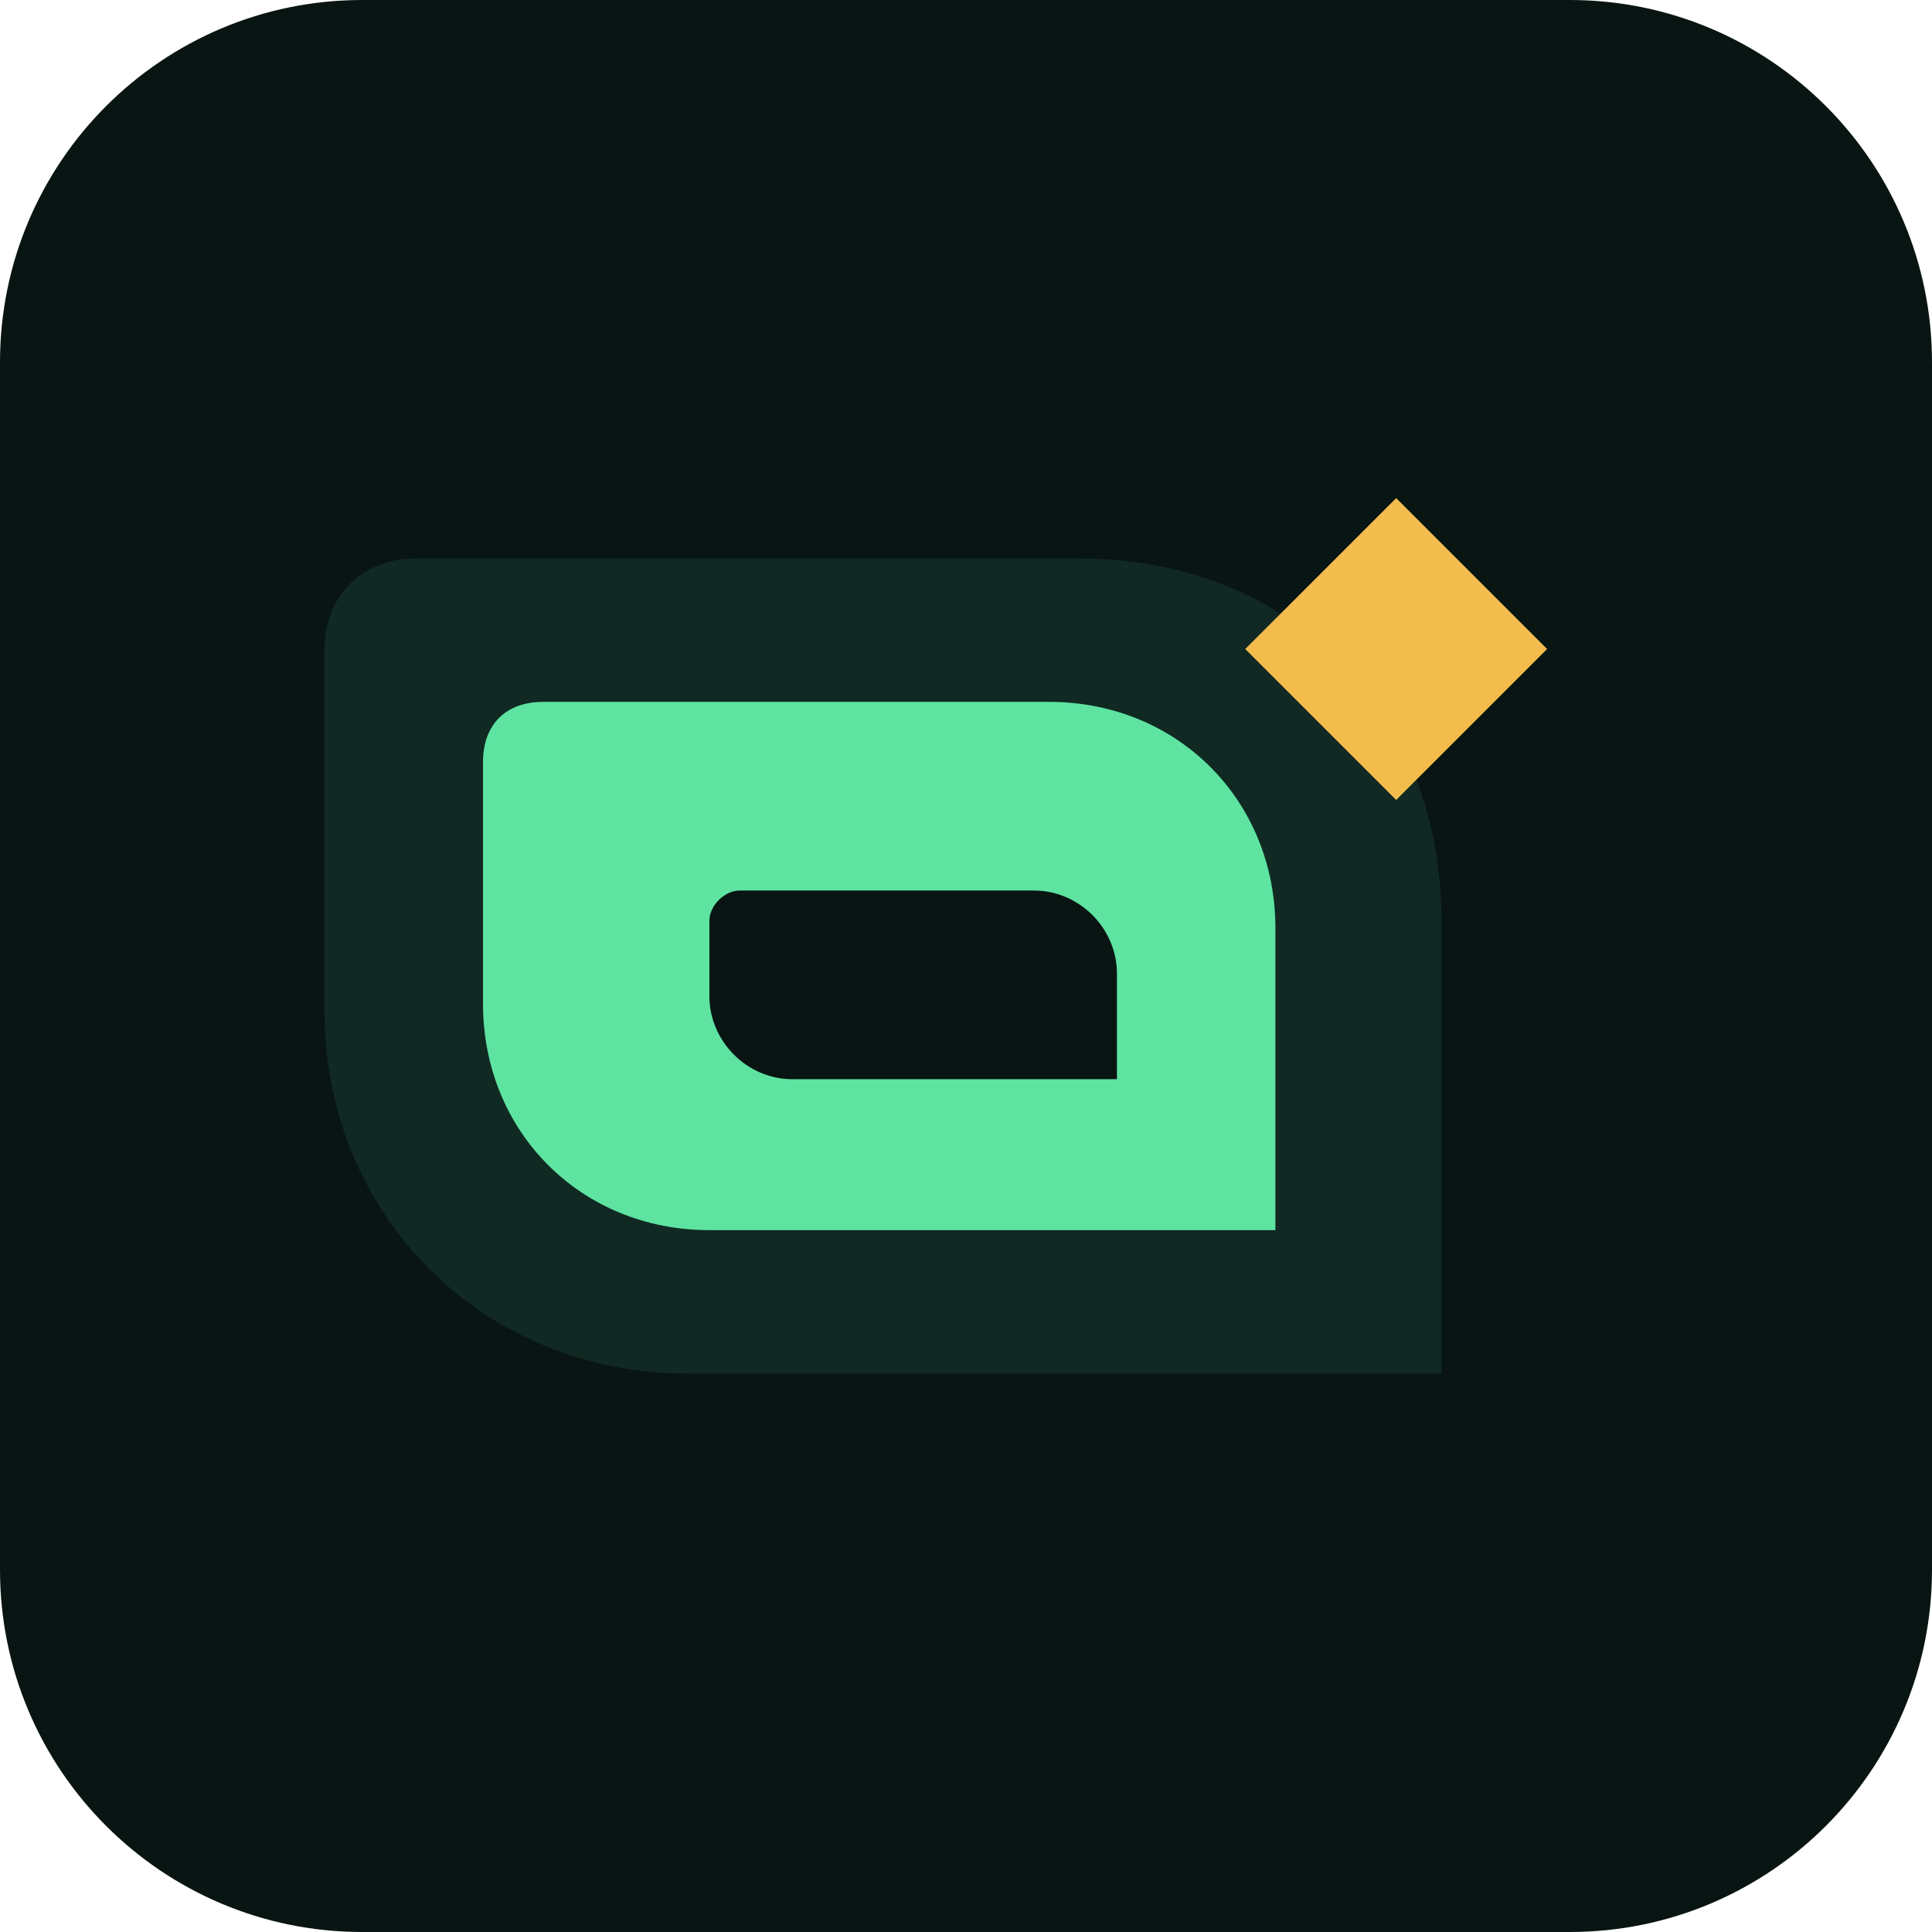
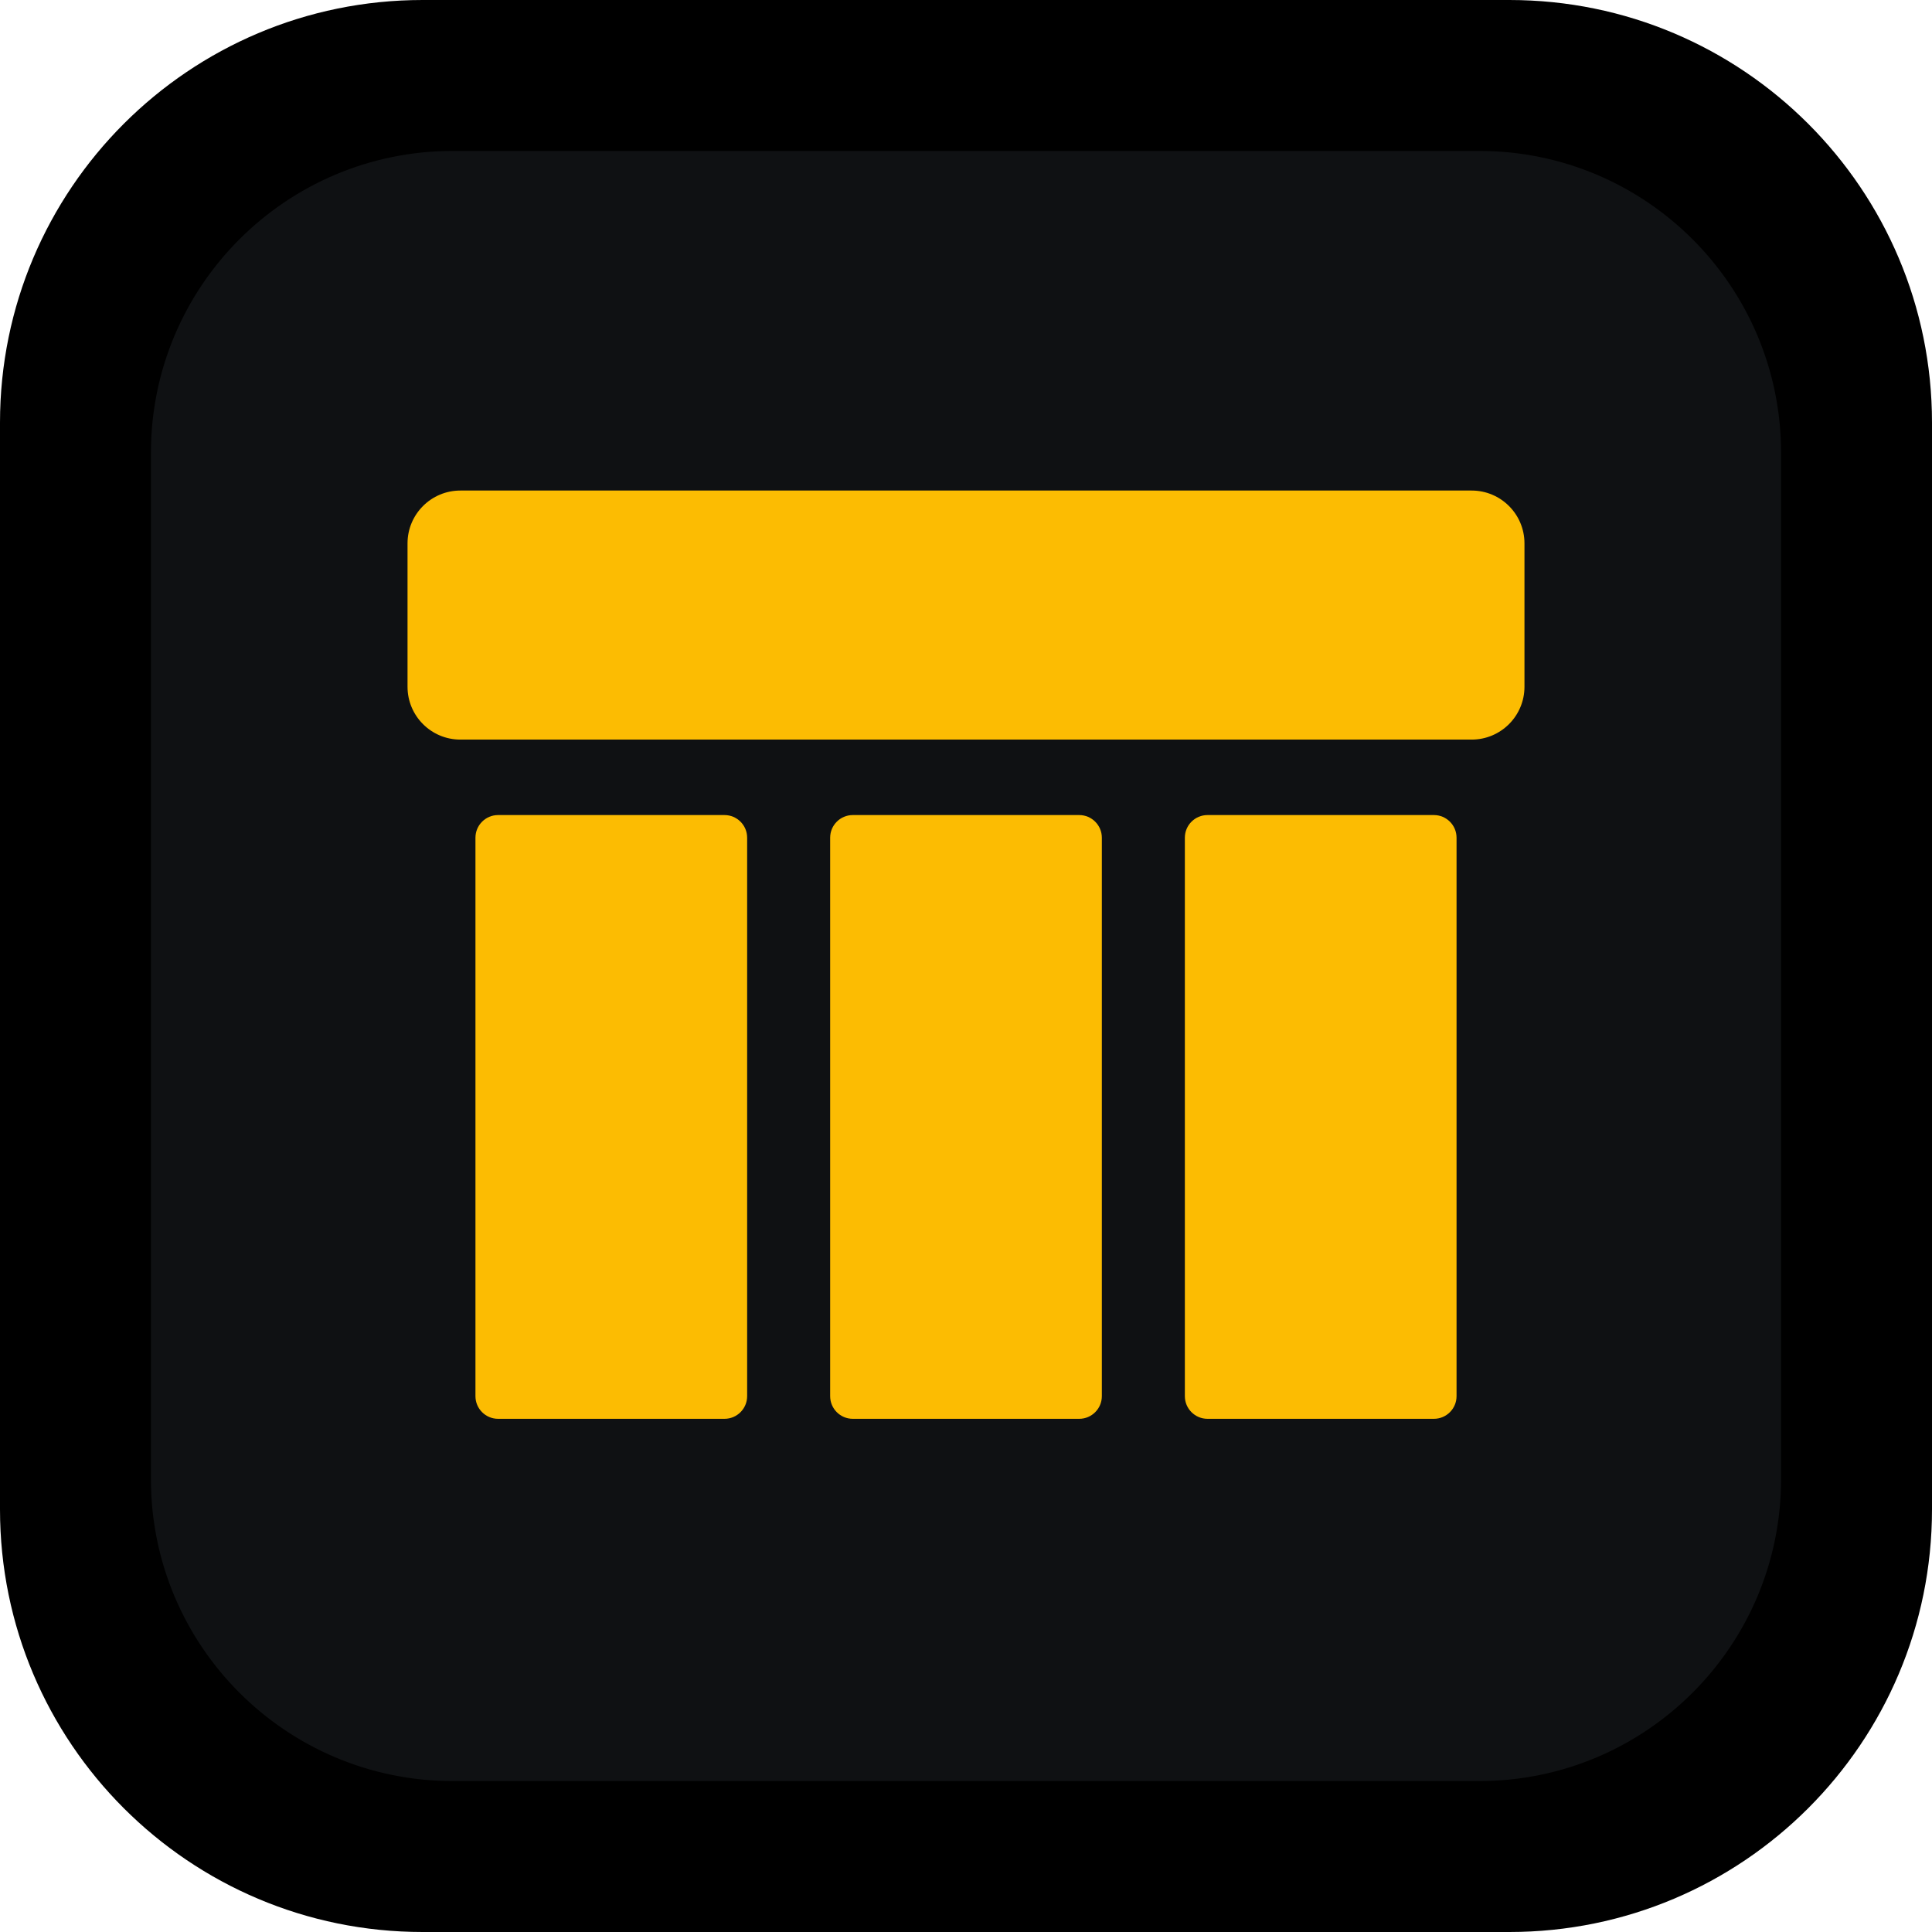
- <svg xmlns="http://www.w3.org/2000/svg" width="256" height="256" viewBox="0 0 256 256" role="img" aria-label="BGMS Companion">
-   <rect width="256" height="256" rx="48" fill="#091513" />
-   <path d="M55 74h88c28 0 48 20 48 48v60H91c-27 0-48-21-48-48V86c0-7 5-12 12-12Z" fill="#102923" />
-   <path d="M72 93h67c17 0 30 13 30 30v40H94c-17 0-30-13-30-30v-32c0-5 3-8 8-8Z" fill="#5ee3a1" />
-   <path d="M98 118h39c6 0 11 5 11 11v14h-43c-6 0-11-5-11-11v-10c0-2 2-4 4-4Z" fill="#091513" />
-   <path d="M185 66l20 20-20 20-20-20 20-20Z" fill="#f3bd4e" />
+ <svg xmlns="http://www.w3.org/2000/svg" width="256" height="256" viewBox="0 0 256 256" role="img" aria-label="BGMS">
+   <rect width="256" height="256" rx="56" fill="#000" />
+   <rect x="20" y="20" width="216" height="216" rx="40" fill="#0F1113" />
+   <rect x="54" y="65" width="148" height="33" rx="7" fill="#FCBC02" />
+   <rect x="63" y="108" width="36" height="80" rx="3" fill="#FCBC02" />
+   <rect x="110" y="108" width="36" height="80" rx="3" fill="#FCBC02" />
+   <rect x="157" y="108" width="36" height="80" rx="3" fill="#FCBC02" />
</svg>
